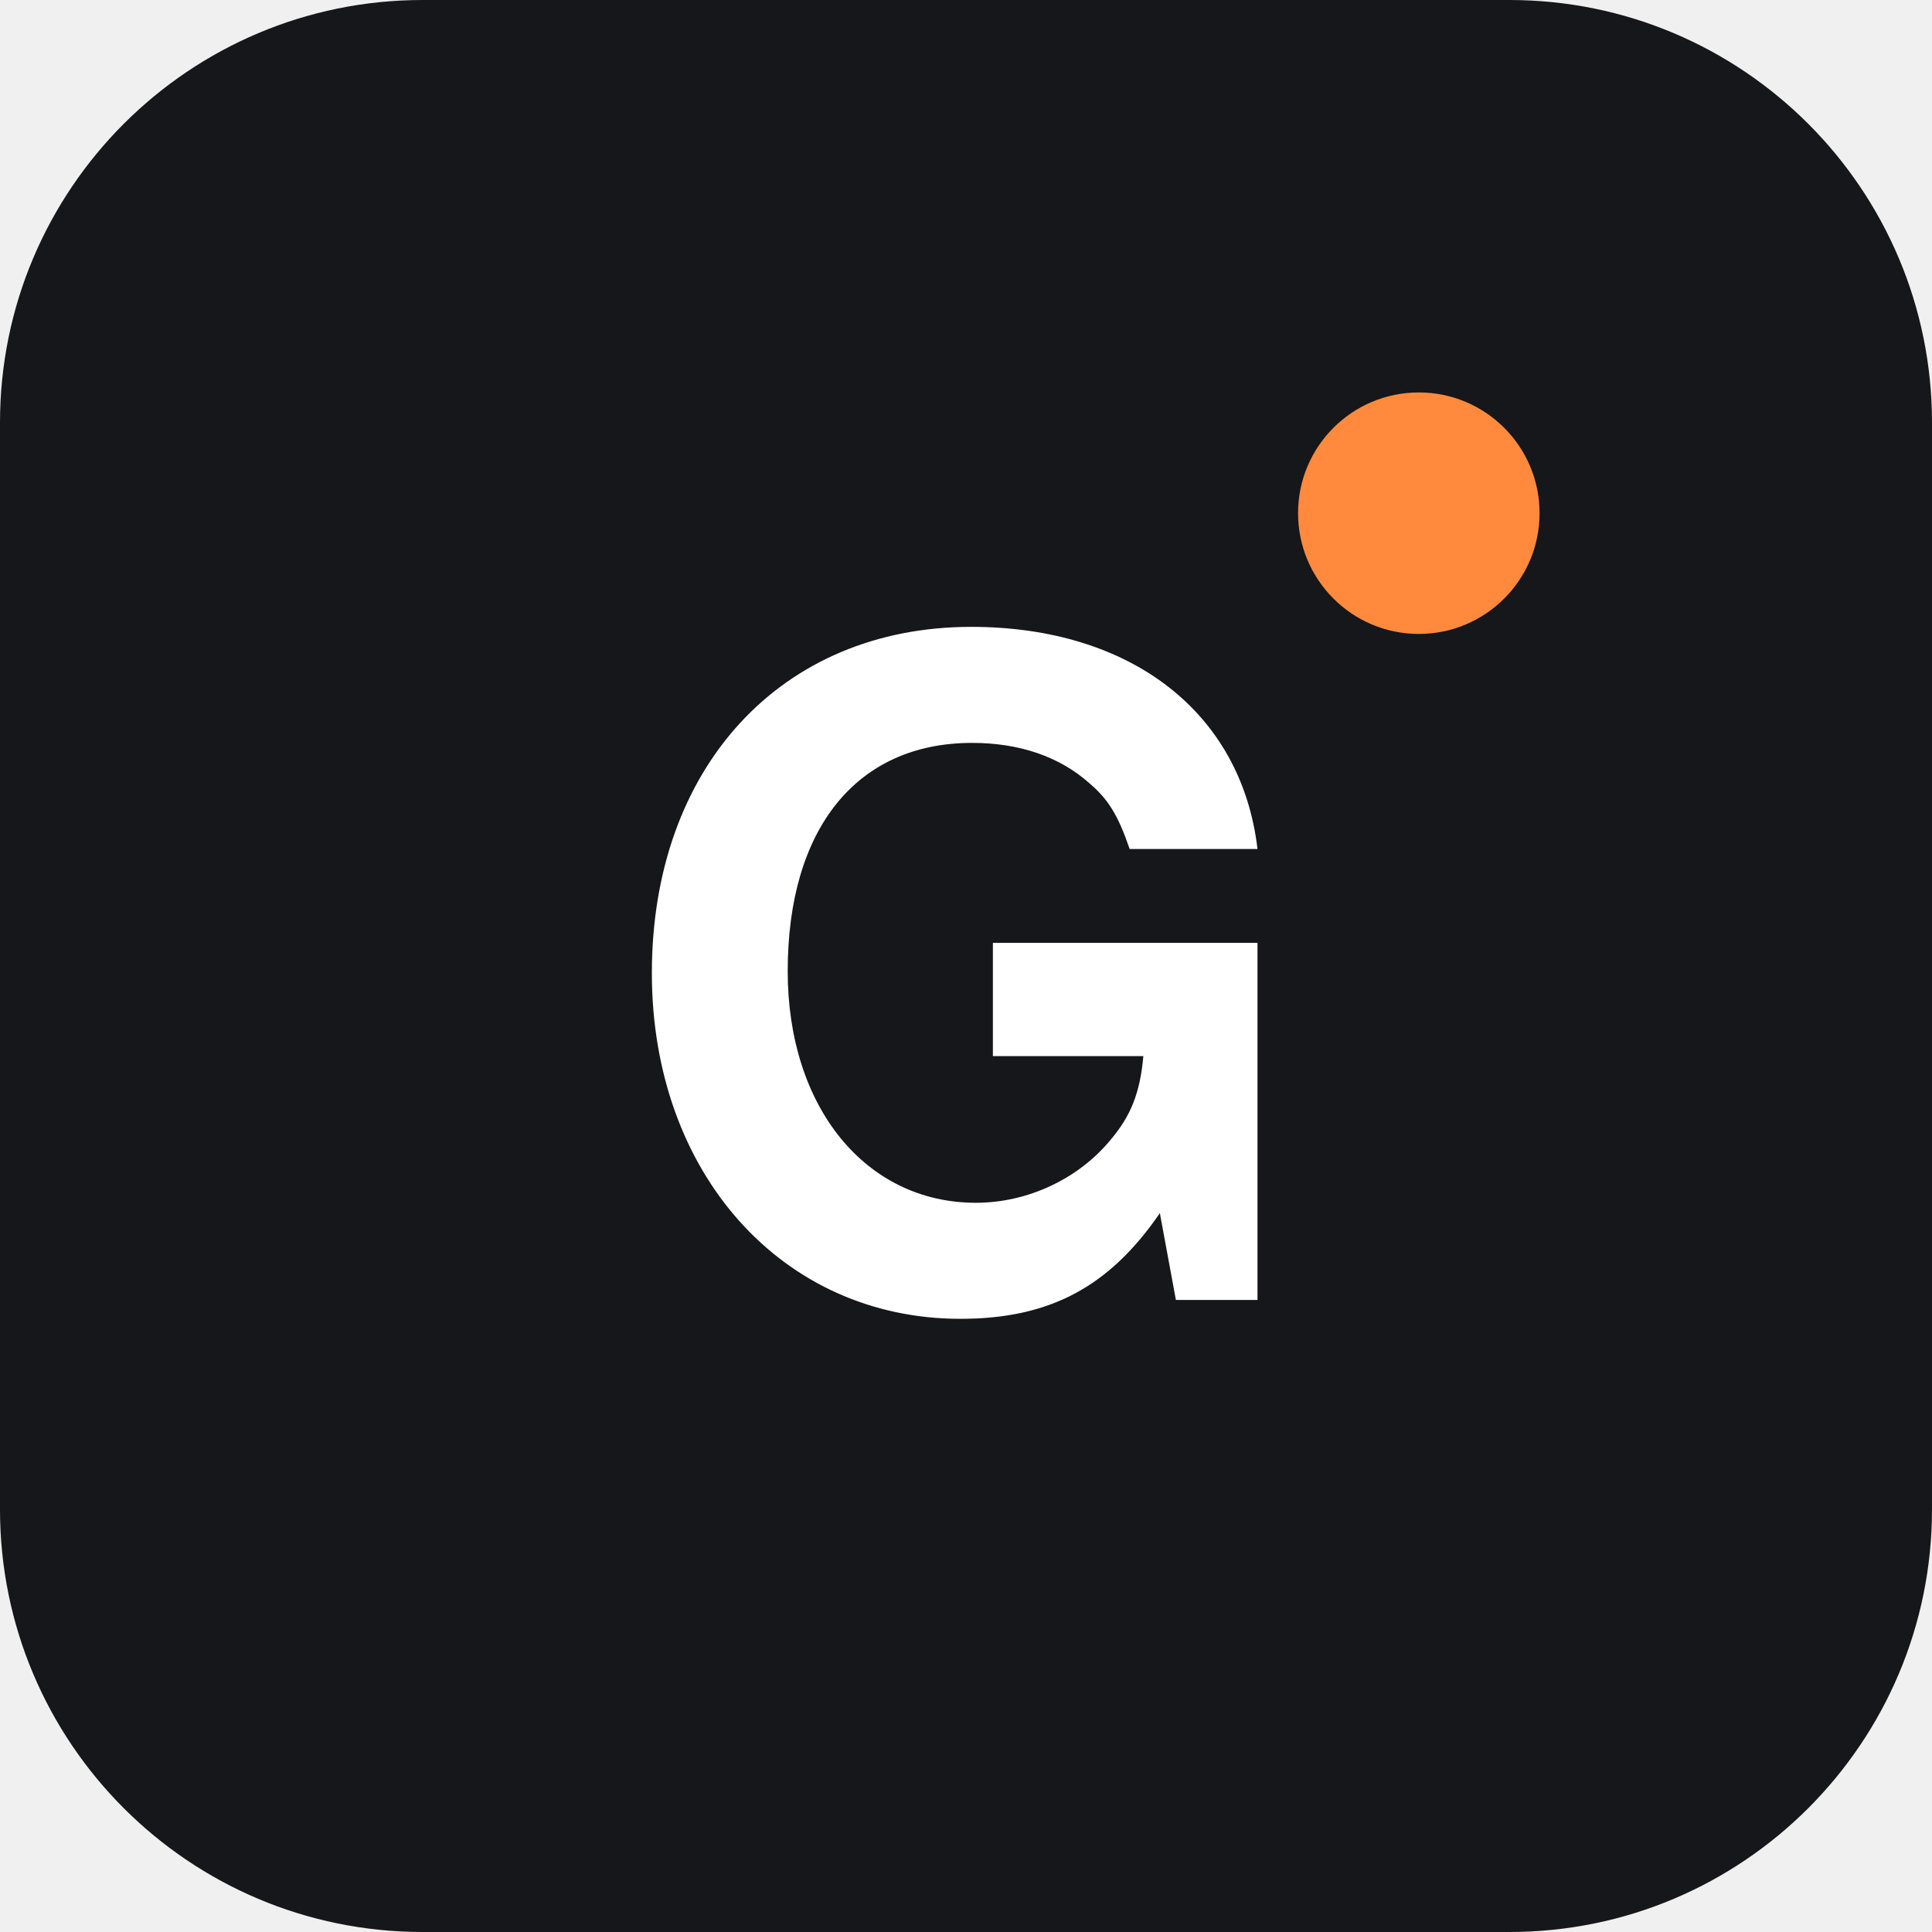
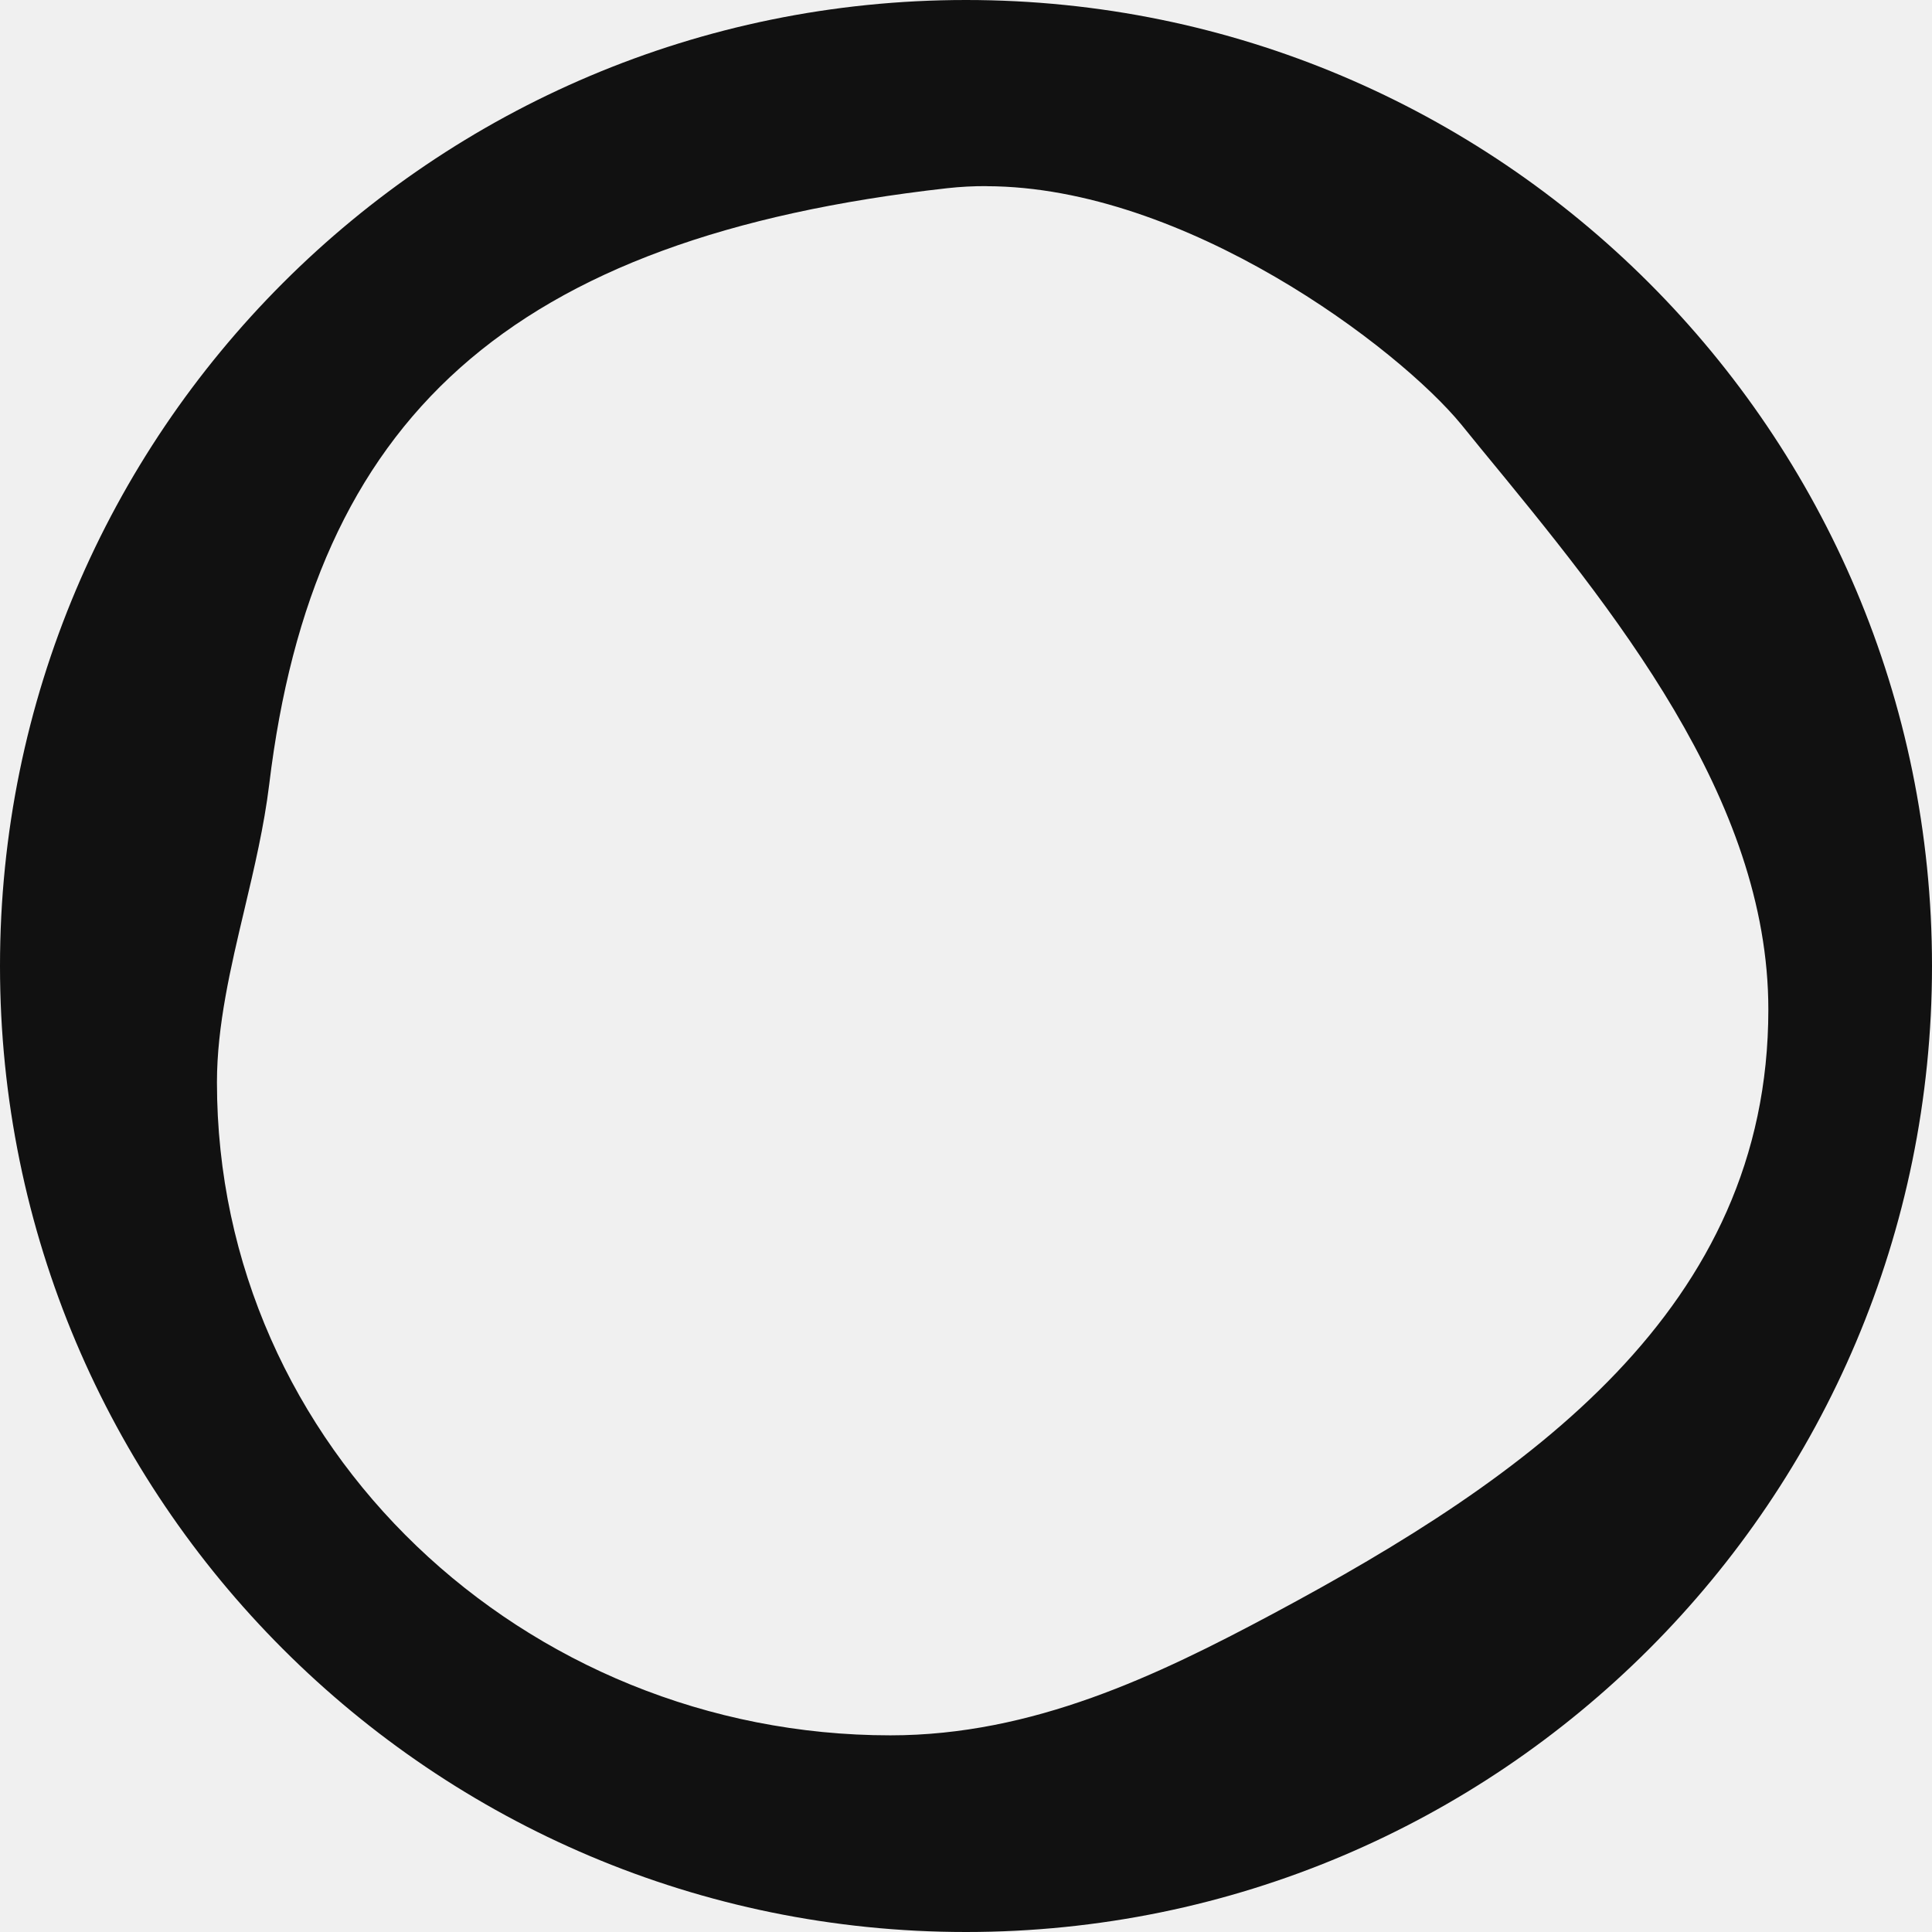
- <svg xmlns="http://www.w3.org/2000/svg" viewBox="0 0 64 64">
-   <rect width="64" height="64" rx="14" fill="#15171A" />
-   <text x="32" y="43" text-anchor="middle" font-family="Helvetica, Arial, sans-serif" font-size="30" font-weight="700" fill="#FFFFFF">G</text>
-   <circle cx="47" cy="17" r="4" fill="#FF8A3D" />
+ <svg xmlns="http://www.w3.org/2000/svg" viewBox="0 0 24 24" role="img">
+   <path fill="#111111" d="M12 0C5.373 0 0 5.373 0 12s5.373 12 12 12 12-5.373 12-12S18.627 0 12 0zm.256 2.313c2.47.005 5.116 2.008 5.898 2.962l.244.3c1.64 1.994 3.569 4.34 3.569 6.966 0 3.719-2.98 5.808-6.158 7.508-1.433.766-2.98 1.508-4.748 1.508-4.543 0-8.366-3.569-8.366-8.112 0-.706.17-1.425.342-2.15.122-.515.244-1.033.307-1.549.548-4.539 2.967-6.795 8.422-7.408a4.29 4.29 0 01.49-.026Z" />
</svg>
